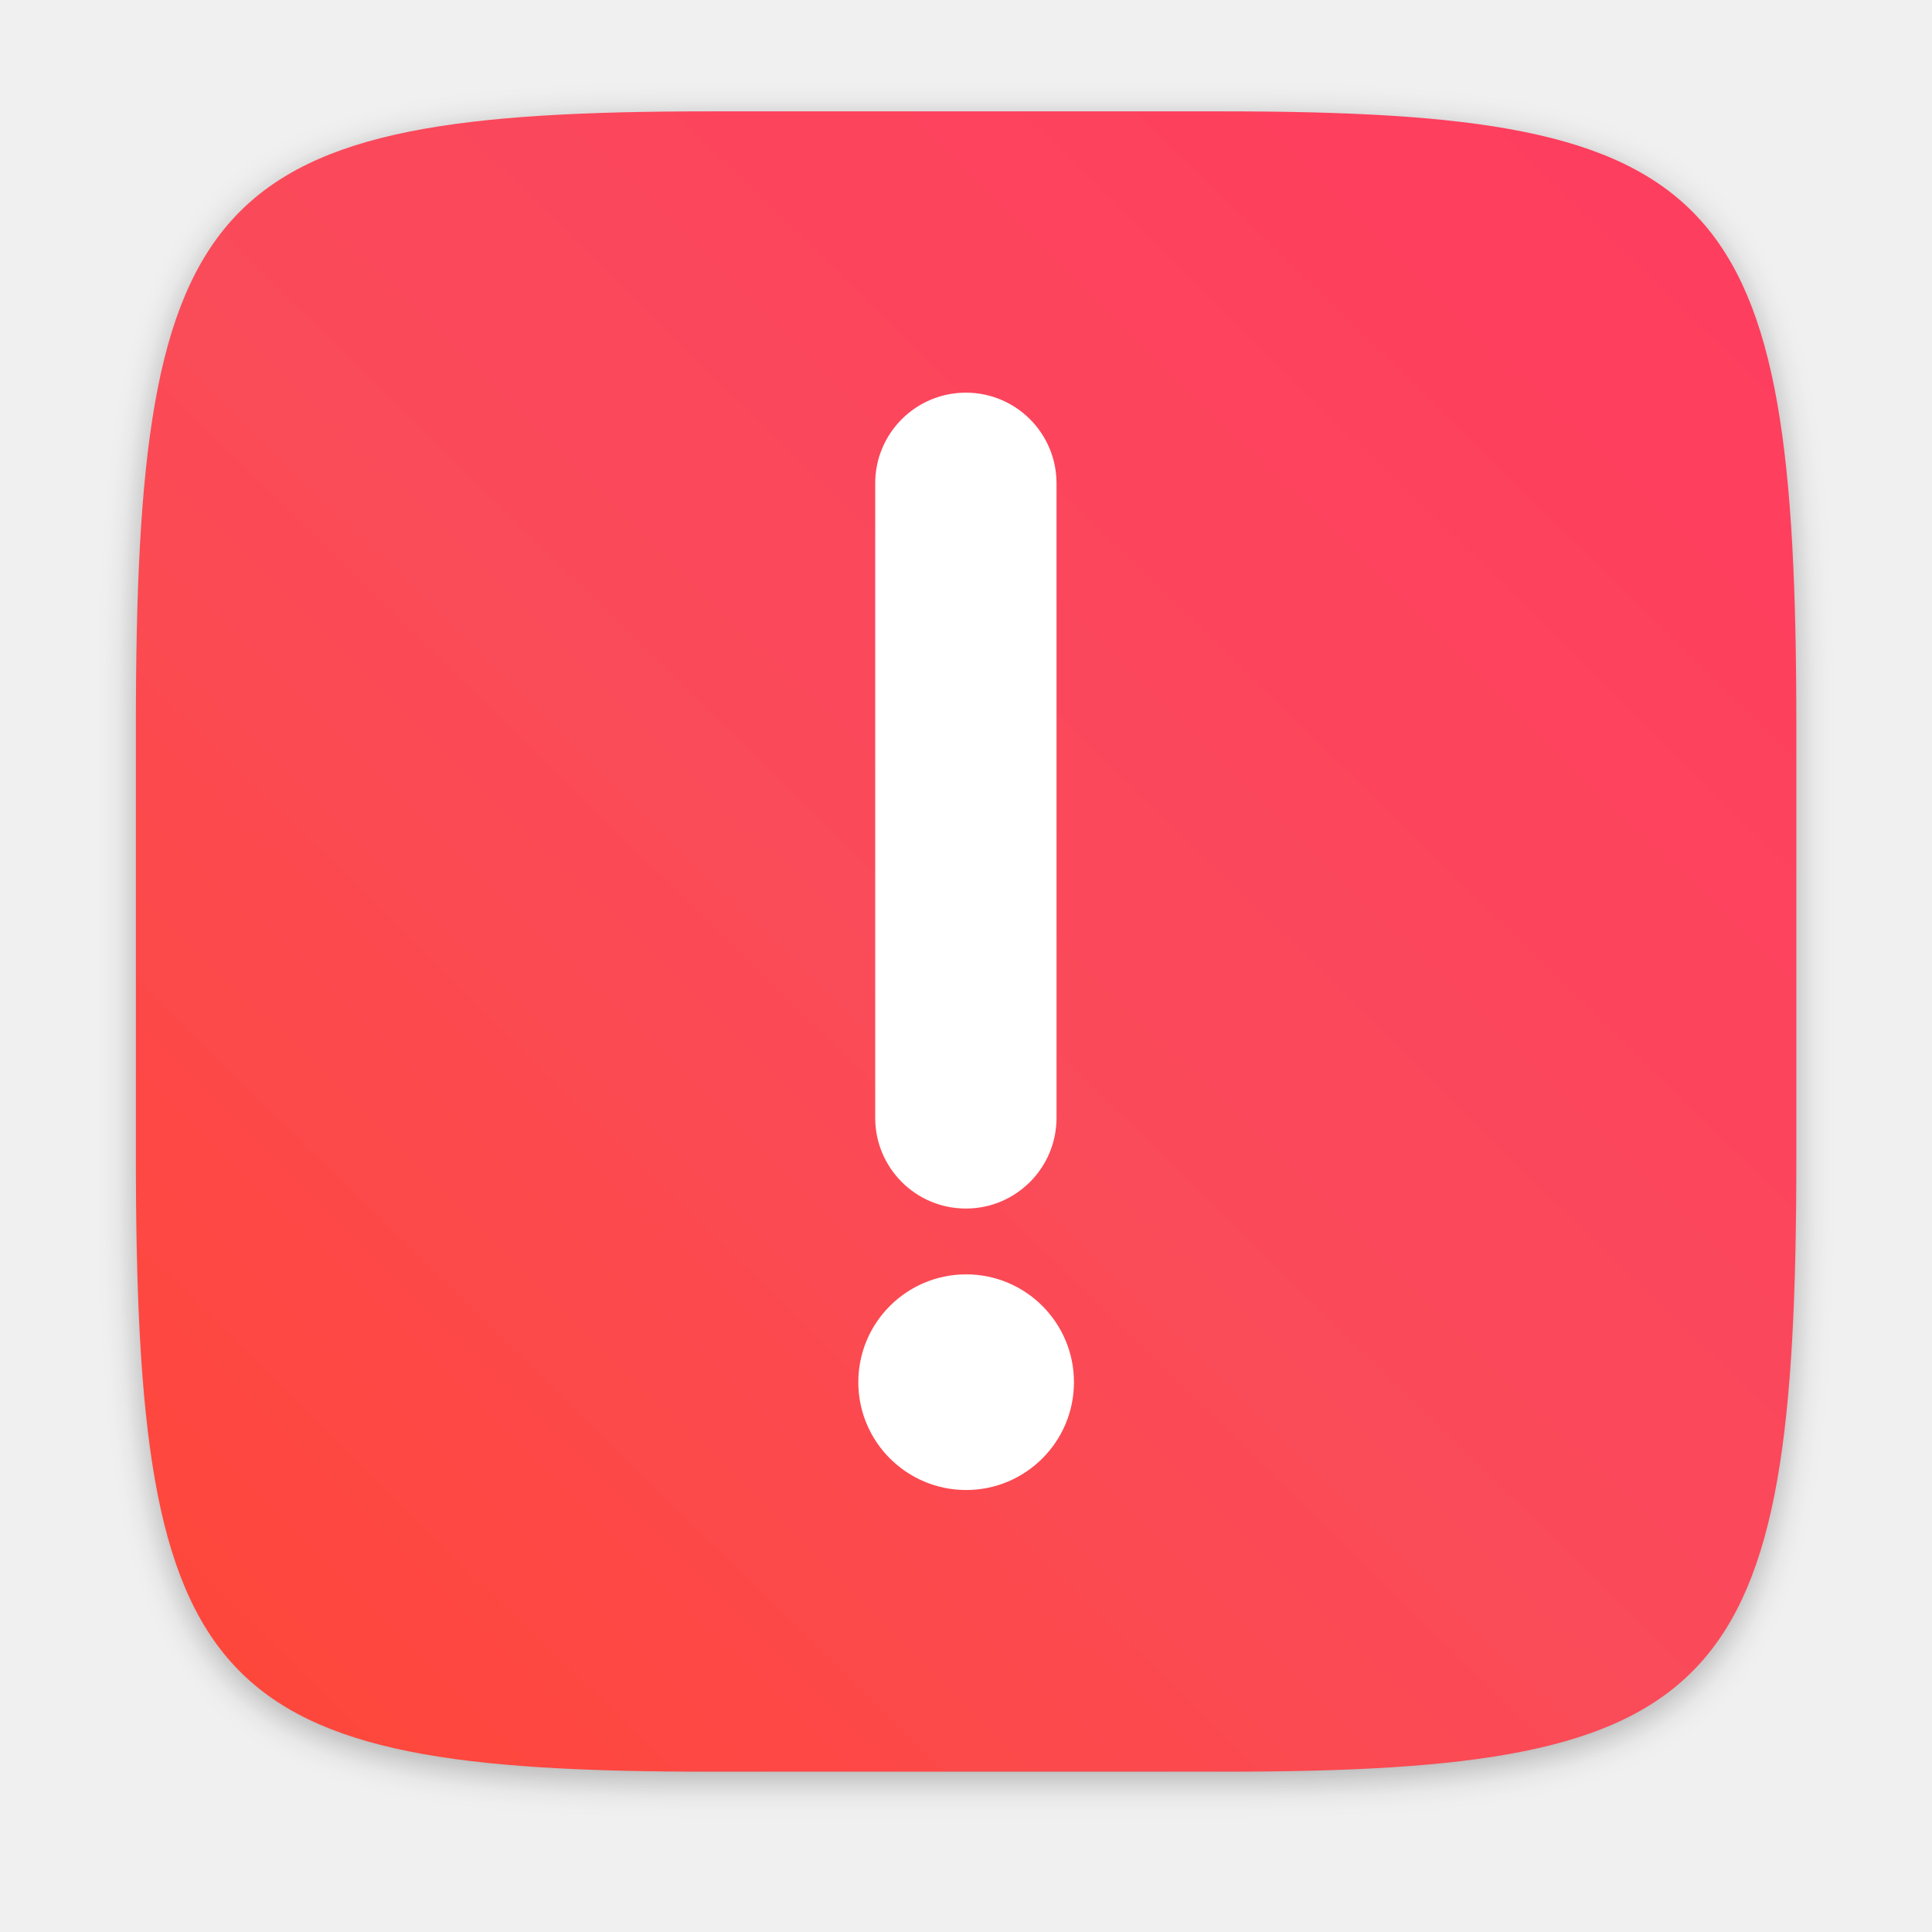
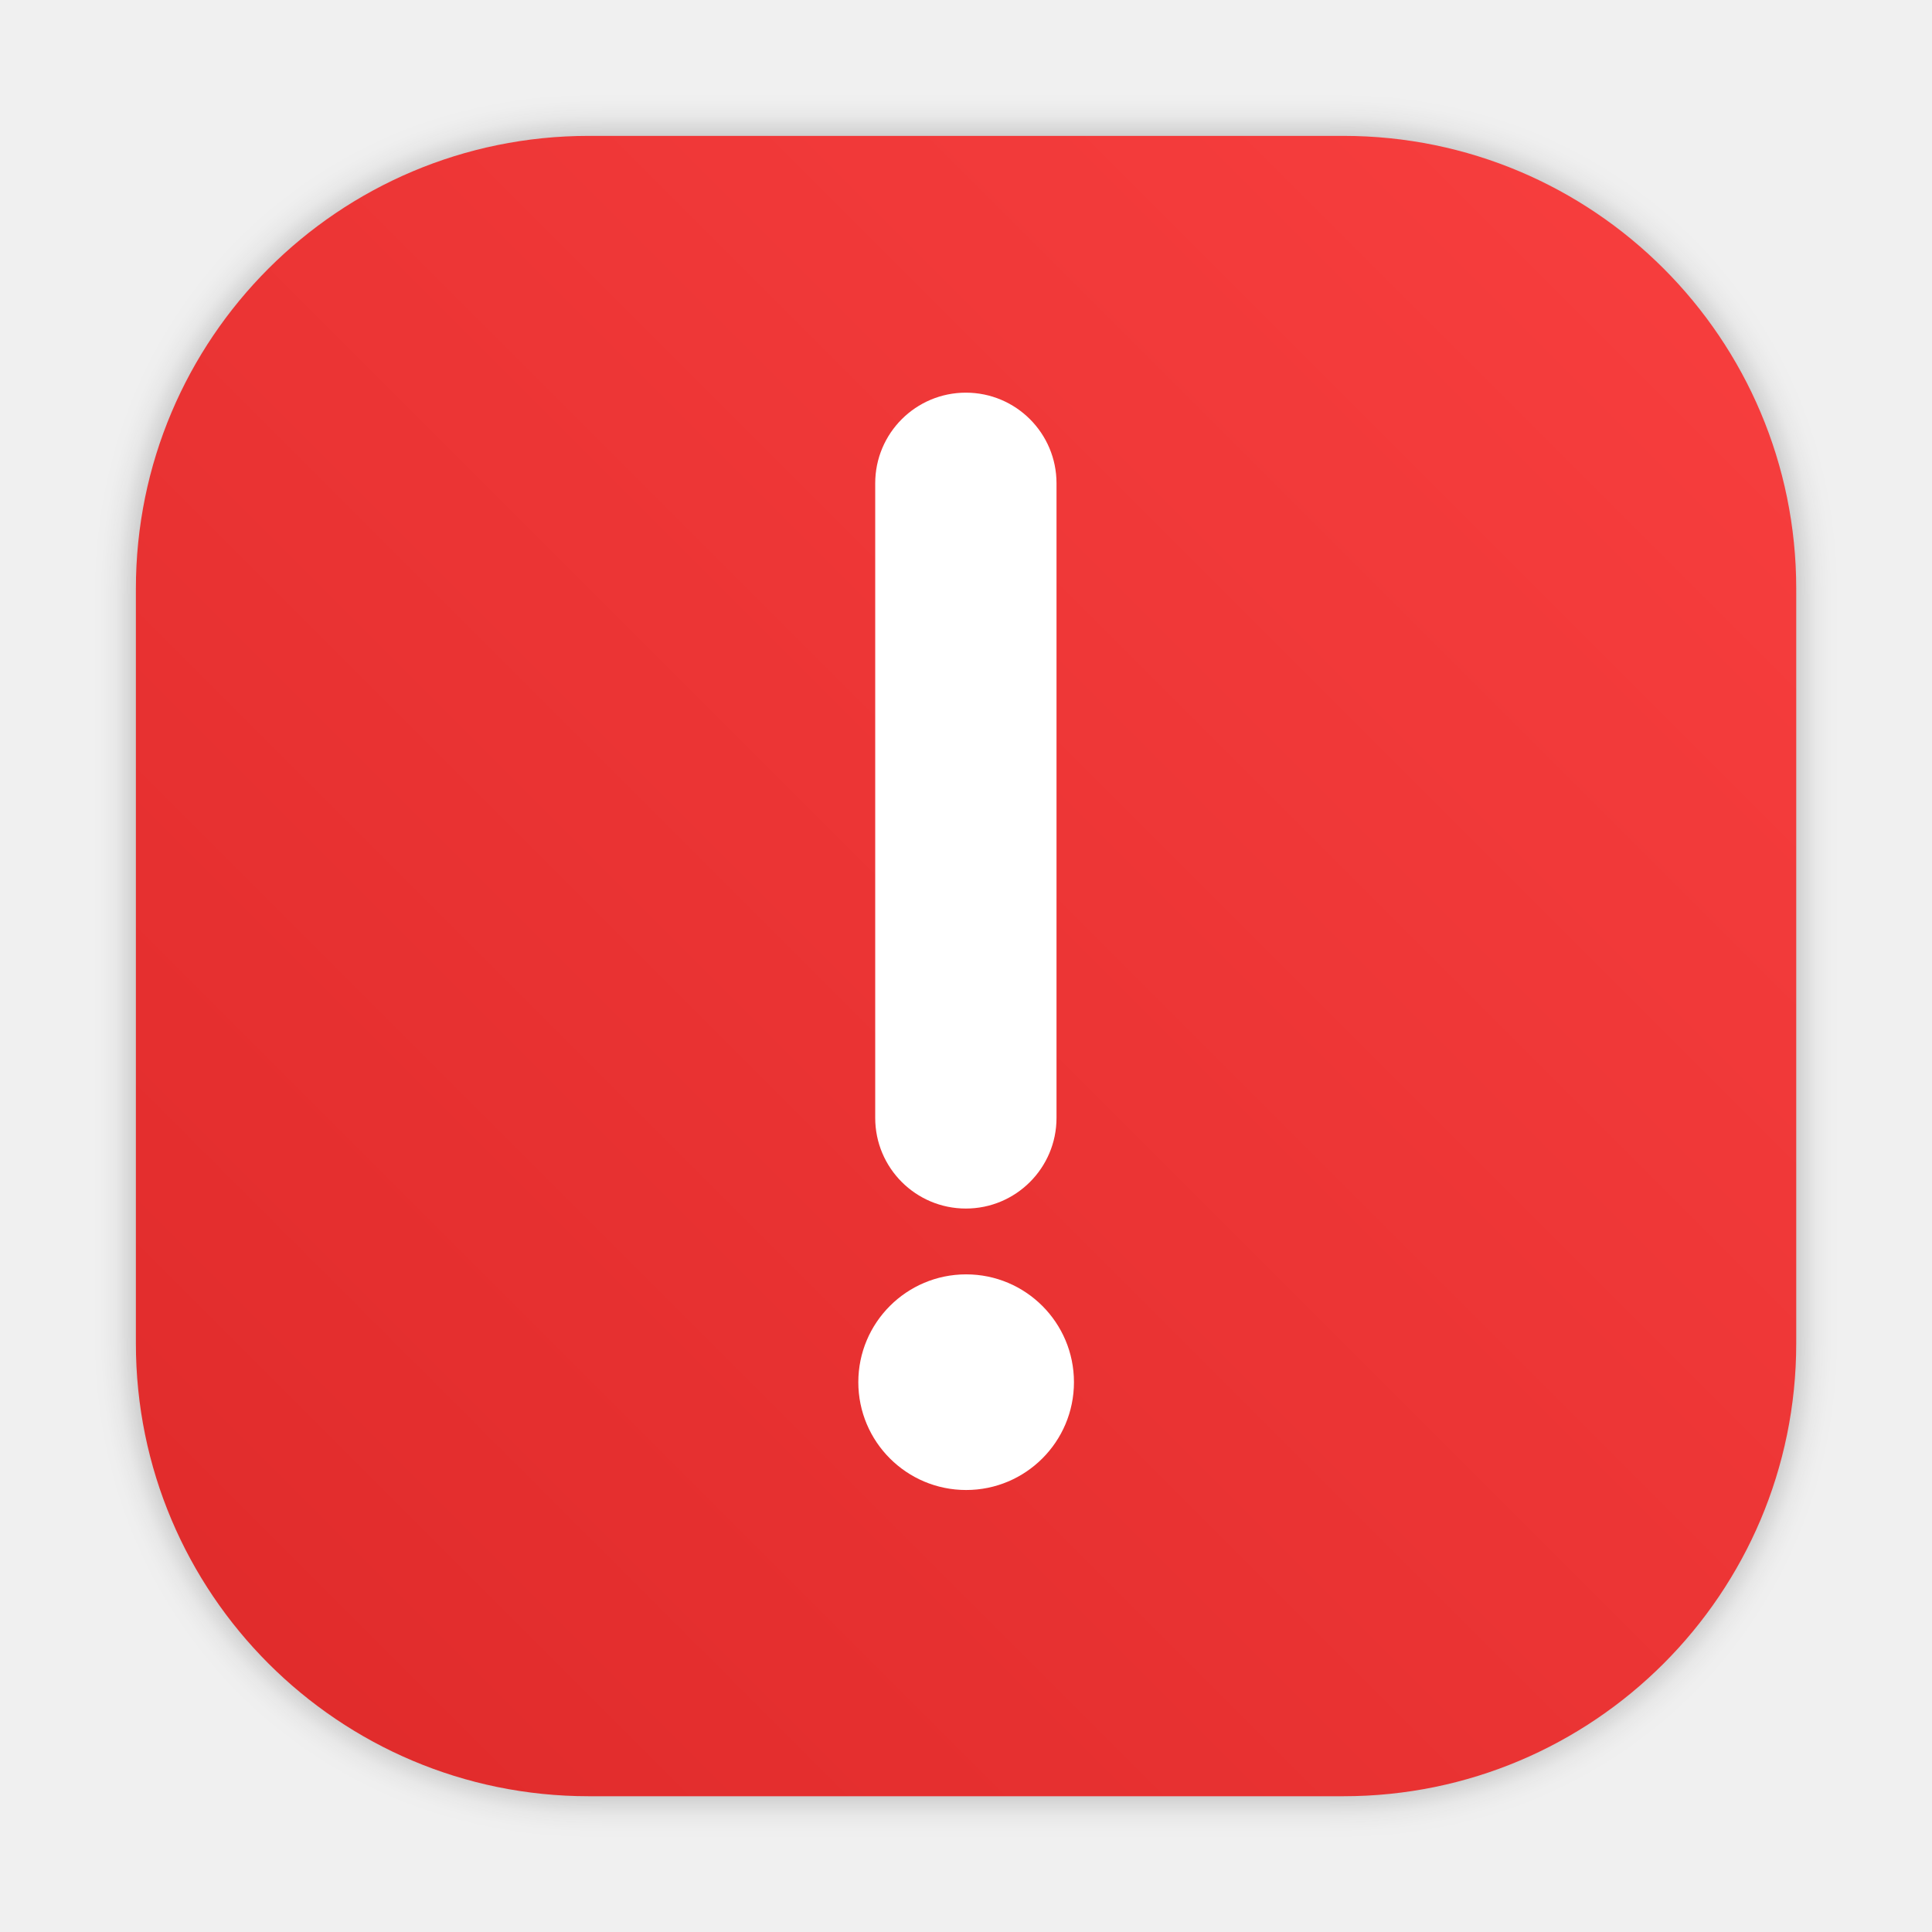
- <svg xmlns="http://www.w3.org/2000/svg" width="64" height="64" version="1.1" viewBox="0 0 16.933 16.933">
-   <defs>
+ <svg xmlns="http://www.w3.org/2000/svg" xmlns:xlink="http://www.w3.org/1999/xlink" width="64" height="64" version="1.1" viewBox="0 0 16.933 16.933" id="svg43">
+   <defs id="defs15">
    <filter id="filter2761" x="-.024" y="-.024" width="1.048" height="1.048" color-interpolation-filters="sRGB">
-       <feGaussianBlur stdDeviation="0.146" />
+       <feGaussianBlur stdDeviation="0.146" id="feGaussianBlur2" />
    </filter>
-     <linearGradient id="linearGradient4673" x1="1.438" x2="15.644" y1="15.601" y2="1.108" gradientUnits="userSpaceOnUse">
-       <stop stop-color="#ff4637" offset="0" />
-       <stop stop-color="#fa4b5a" offset=".477" />
-       <stop stop-color="#ff3c5f" offset="1" />
+     <linearGradient id="linearGradient4673" x1="1.438" x2="15.644" y1="15.601" y2="1.108" gradientUnits="userSpaceOnUse" gradientTransform="translate(-0.5207593,-11.19916)">
+       <stop stop-color="#ff4637" offset="0" id="stop5" />
+       <stop stop-color="#fa4b5a" offset=".477" id="stop7" />
+       <stop stop-color="#ff3c5f" offset="1" id="stop9" />
    </linearGradient>
    <clipPath id="clipPath14103">
-       <path d="m-1 1335h1029v-1334h-1029z" />
+       <path d="m-1 1335h1029v-1334h-1029z" id="path12" />
    </clipPath>
+     <filter color-interpolation-filters="sRGB" height="1.048" width="1.048" y="-.024" x="-.024" id="filter2761-6753">
+       <feGaussianBlur id="feGaussianBlur4" stdDeviation="0.146" />
+     </filter>
+     <linearGradient gradientUnits="userSpaceOnUse" gradientTransform="translate(23.19864,0.14045)" y2="1.108" y1="15.601" x2="15.644" x1="1.438" id="linearGradient4673-56">
+       <stop id="stop7-2" offset="0" stop-color="#dc2828" />
+       <stop id="stop9-9" offset="1" stop-color="#fa4141" />
+     </linearGradient>
+     <filter color-interpolation-filters="sRGB" height="1.168" width="1.168" y="-.084" x="-.084" id="filter909">
+       <feGaussianBlur id="feGaussianBlur12" stdDeviation="0.278" />
+     </filter>
+     <filter color-interpolation-filters="sRGB" height="1.048" width="1.048" y="-.024" x="-.024" id="filter2761-675">
+       <feGaussianBlur id="feGaussianBlur4-3" stdDeviation="0.146" />
+     </filter>
+     <linearGradient gradientUnits="userSpaceOnUse" gradientTransform="translate(31.14609,0.14045)" y2="1.108" y1="14.536" x2="15.644" x1="2.249" id="linearGradient4673-562">
+       <stop id="stop7-9" offset="0" stop-color="#ff5050" />
+       <stop id="stop9-1" offset=".477" stop-color="#fa4b5a" />
+       <stop id="stop11" offset="1" stop-color="#ff7864" />
+     </linearGradient>
+     <linearGradient gradientUnits="userSpaceOnUse" gradientTransform="matrix(0.3266482,0,0,0.3266482,0.6305433,0.9537248)" y2="4" y1="44" x2="0" id="linearGradient890">
+       <stop id="stop4" offset="0" stop-color="#FFB900" />
+       <stop id="stop6" offset="1" stop-color="#ff0" />
+     </linearGradient>
+     <filter color-interpolation-filters="sRGB" height="1.048" width="1.048" y="-.024" x="-.024" id="filter2761-67">
+       <feGaussianBlur id="feGaussianBlur9" stdDeviation="0.146" />
+     </filter>
+     <linearGradient gradientUnits="userSpaceOnUse" gradientTransform="matrix(3.7796,0,0,3.7796,66.44357,0.53068)" y2="1.108" y1="15.601" x2="15.644" x1="1.438" id="linearGradient4673-5">
+       <stop id="stop12" offset="0" stop-color="#dc2828" />
+       <stop id="stop14" offset="1" stop-color="#fa4141" />
+     </linearGradient>
+     <linearGradient gradientTransform="scale(0.2645781)" gradientUnits="userSpaceOnUse" y2="9.67" y1="54.592" x2="34.134" x1="34.134" id="linearGradient915">
+       <stop id="stop17" offset="0" stop-color="#ffb900" />
+       <stop id="stop19" offset="1" stop-color="#ff0" />
+     </linearGradient>
+     <filter style="color-interpolation-filters:sRGB" id="filter1057" x="-0.027" width="1.054" y="-0.027" height="1.054">
+       <feGaussianBlur stdDeviation="0.619" id="feGaussianBlur1059" />
+     </filter>
+     <linearGradient xlink:href="#linearGradient1051" id="linearGradient1053" x1="-127" y1="60" x2="-72" y2="5" gradientUnits="userSpaceOnUse" gradientTransform="matrix(0.2645781,0,0,0.2645781,34.79202,-0.1349342)" />
+     <linearGradient id="linearGradient1051">
+       <stop style="stop-color:#df2a2a;stop-opacity:1" offset="0" id="stop1047" />
+       <stop style="stop-color:#f83f3f;stop-opacity:1" offset="1" id="stop1049" />
+     </linearGradient>
+     <linearGradient id="linearGradient890-3" x2="0" y1="44" y2="4" gradientTransform="matrix(1.2346,0,0,1.2346,3.1419,3.6047)" gradientUnits="userSpaceOnUse">
+       <stop stop-color="#FFB900" offset="0" id="stop861" />
+       <stop stop-color="#ff0" offset="1" id="stop863" />
+     </linearGradient>
+     <filter id="filter2761-6" x="-.024" y="-.024" width="1.048" height="1.048" color-interpolation-filters="sRGB">
+       <feGaussianBlur stdDeviation="0.146" id="feGaussianBlur866" />
+     </filter>
+     <filter id="filter2761-3" x="-.024" y="-.024" width="1.048" height="1.048" color-interpolation-filters="sRGB">
+       <feGaussianBlur stdDeviation="0.146" id="feGaussianBlur935" />
+     </filter>
+     <filter id="filter909-2" x="-.084" y="-.084" width="1.168" height="1.168" color-interpolation-filters="sRGB">
+       <feGaussianBlur stdDeviation="0.278" id="feGaussianBlur943" />
+     </filter>
  </defs>
-   <path d="m10.709 1.05c4.405 0 5.035 0.673 5.035 5.388v3.776c0 4.715-0.63 5.388-5.035 5.388h-4.483c-4.405 0-5.035-0.673-5.035-5.388v-3.776c0-4.715 0.63-5.388 5.035-5.388z" enable-background="new" fill="#141414" filter="url(#filter2761)" opacity=".3" />
-   <path d="m10.709 0.976c4.405 0 5.035 0.673 5.035 5.388v3.776c0 4.715-0.63 5.388-5.035 5.388h-4.483c-4.405 0-5.035-0.673-5.035-5.388v-3.776c0-4.715 0.63-5.388 5.035-5.388z" enable-background="new" fill="url(#linearGradient4673)" />
-   <circle cx="-306.19" cy="-335.54" r="0" fill="#5e4aa6" stroke-width=".265" />
-   <circle cx="-15.28" cy="-.718" r="0" fill="#5e4aa6" fill-rule="evenodd" stroke-width=".265" />
-   <g transform="matrix(.99998 0 0 .99998 .66285 -280.2)" fill="#fff">
-     <circle cx="7.805" cy="292.32" r=".945" fill-rule="evenodd" stroke-width=".3" />
-     <g transform="matrix(.15891 0 0 -.15891 -91.308 375.61)">
-       <g fill="#fff">
-         <g fill="#fff">
-           <g fill="#fff">
-             <g clip-path="url(#clipPath14103)" fill="#fff">
-               <path d="m618.69 538.71c0-2.761 2.239-5 5-5 2.762 0 5 2.239 5 5v35c0 2.762-2.238 5-5 5-2.761 0-5-2.238-5-5z" fill="#fff" />
+   <rect style="opacity:0.3;fill:#141414;fill-opacity:1;stroke-width:2.744;stroke-linecap:round;filter:url(#filter1057)" id="rect1055" width="55" height="55" x="4.5" y="4.5" ry="15" transform="scale(0.2645781)" />
+   <rect ry="3.969" y="1.191" x="1.191" height="14.552" width="14.552" id="rect1045" style="fill:url(#linearGradient1053);fill-opacity:1;stroke-width:0.726;stroke-linecap:round" />
+   <circle cx="-306.19" cy="-335.54" r="0" fill="#5e4aa6" stroke-width=".265" id="circle23" />
+   <circle cx="-15.28" cy="-.718" r="0" fill="#5e4aa6" fill-rule="evenodd" stroke-width=".265" id="circle25" />
+   <g transform="matrix(.99998 0 0 .99998 .66285 -280.2)" fill="#fff" id="g41">
+     <circle cx="7.805" cy="292.32" r=".945" fill-rule="evenodd" stroke-width=".3" id="circle27" />
+     <g transform="matrix(.15891 0 0 -.15891 -91.308 375.61)" id="g39">
+       <g fill="#fff" id="g37">
+         <g fill="#fff" id="g35">
+           <g fill="#fff" id="g33">
+             <g clip-path="url(#clipPath14103)" fill="#fff" id="g31">
+               <path d="m618.69 538.71c0-2.761 2.239-5 5-5 2.762 0 5 2.239 5 5v35c0 2.762-2.238 5-5 5-2.761 0-5-2.238-5-5z" fill="#fff" id="path29" />
            </g>
          </g>
        </g>
      </g>
    </g>
  </g>
+   <circle id="circle21" stroke-width="0.265" fill="#5e4aa6" r="0" cy="-343.659" cx="-329.802" />
+   <circle id="circle23-1" stroke-width="0.265" fill-rule="evenodd" fill="#5e4aa6" r="0" cy="-8.836" cx="-38.893" />
+   <g id="g30" fill="#5e4aa6" transform="matrix(0.2645781,0,0,0.2645781,-23.61155,-8.258861)">
+     <circle id="circle24" r="0" cy="-1241.6" cx="-1248.7" />
+     <circle id="circle26" r="0" cy="-1301.8" cx="-1140.3" />
+     <circle id="circle28" r="0" cy="-1246" cx="-1158.1" />
+   </g>
+   <circle id="circle36" fill="#5e4aa6" r="0" cy="-343.665" cx="-329.808" style="stroke-width:0.265" />
+   <circle id="circle38" fill-rule="evenodd" fill="#5e4aa6" r="0" cy="-8.836" cx="-38.893" style="stroke-width:0.265" />
</svg>
